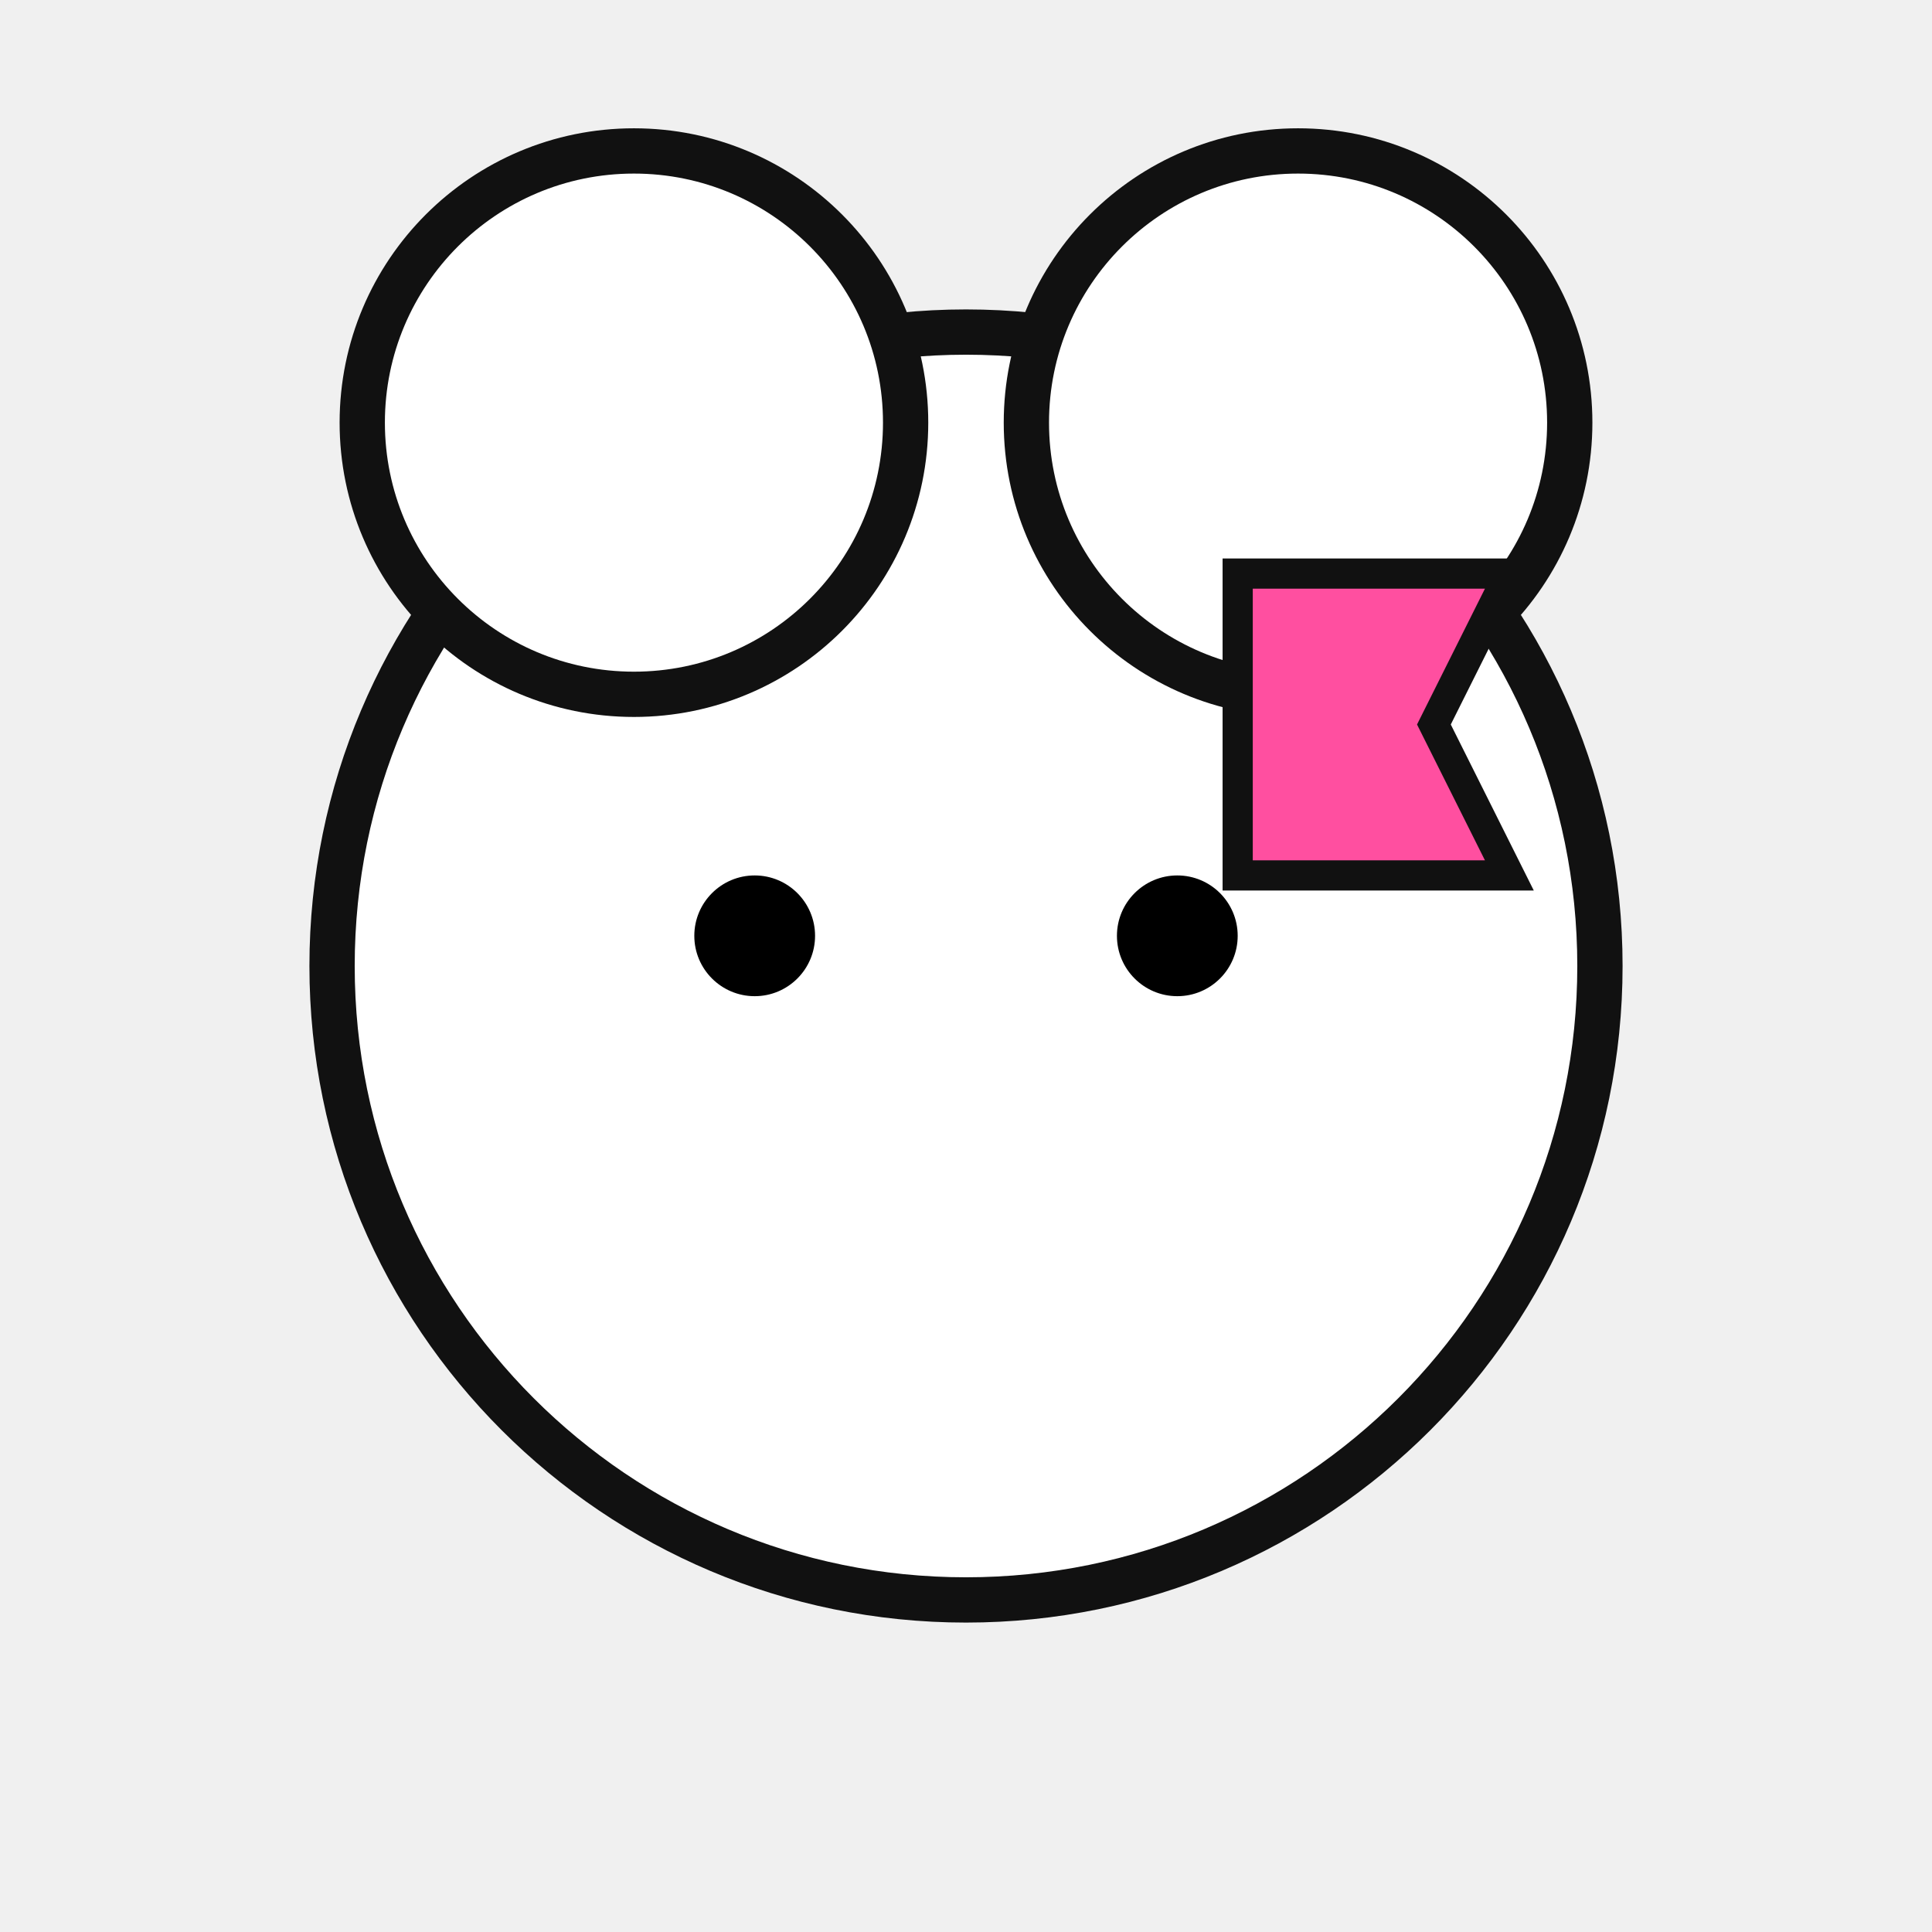
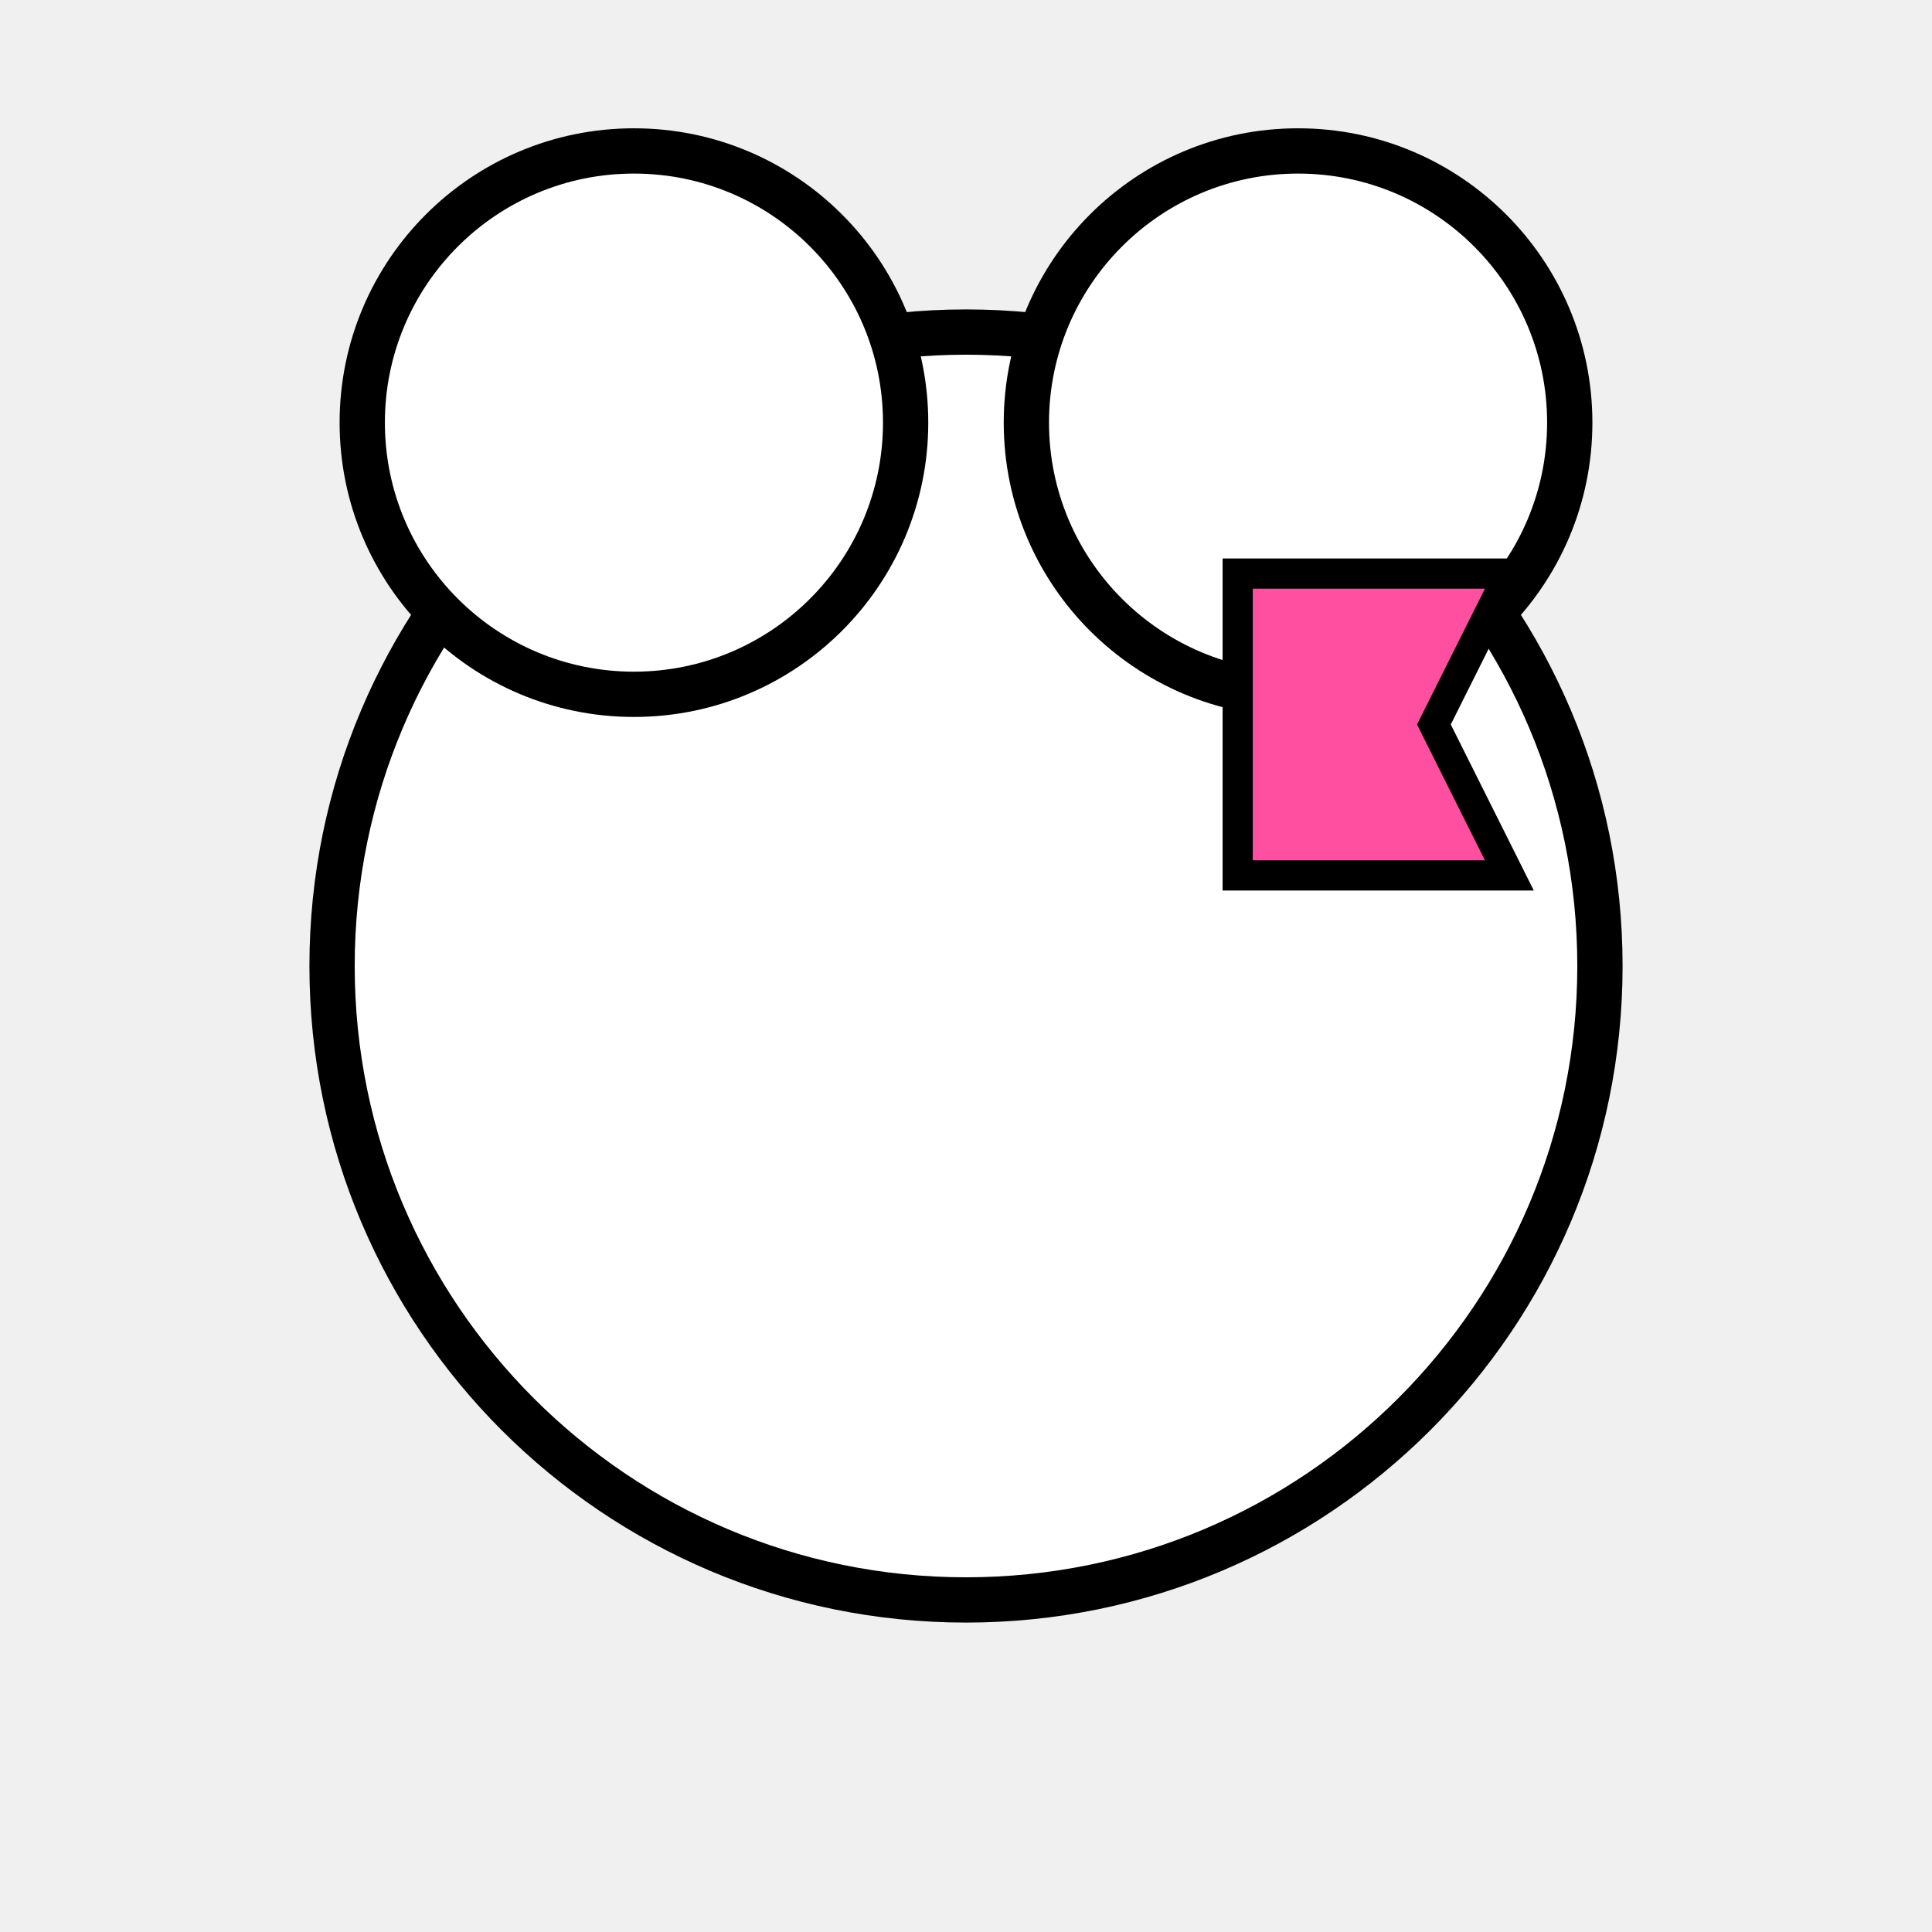
<svg xmlns="http://www.w3.org/2000/svg" width="128" height="128">
-   <circle cx="64" cy="64" r="42" fill="#fff" stroke="#111" stroke-width="3" />
-   <circle cx="42" cy="28" r="18" fill="#fff" stroke="#111" stroke-width="3" />
-   <circle cx="86" cy="28" r="18" fill="#fff" stroke="#111" stroke-width="3" />
-   <circle cx="50" cy="62" r="4" />
-   <circle cx="78" cy="62" r="4" />
-   <path d="M82 38 l18 0 l-5 10 l5 10 l-18 0 z" fill="#ff4fa0" stroke="#111" stroke-width="2" />
+   <circle cx="64" cy="64" r="42" fill="white" stroke="black" stroke-width="3" />
+   <circle cx="42" cy="28" r="18" fill="white" stroke="black" stroke-width="3" />
+   <circle cx="86" cy="28" r="18" fill="white" stroke="black" stroke-width="3" />
+   <path d="M82 38 l18 0 l-5 10 l5 10 l-18 0 z" fill="#ff4fa0" stroke="black" stroke-width="2" />
</svg>
